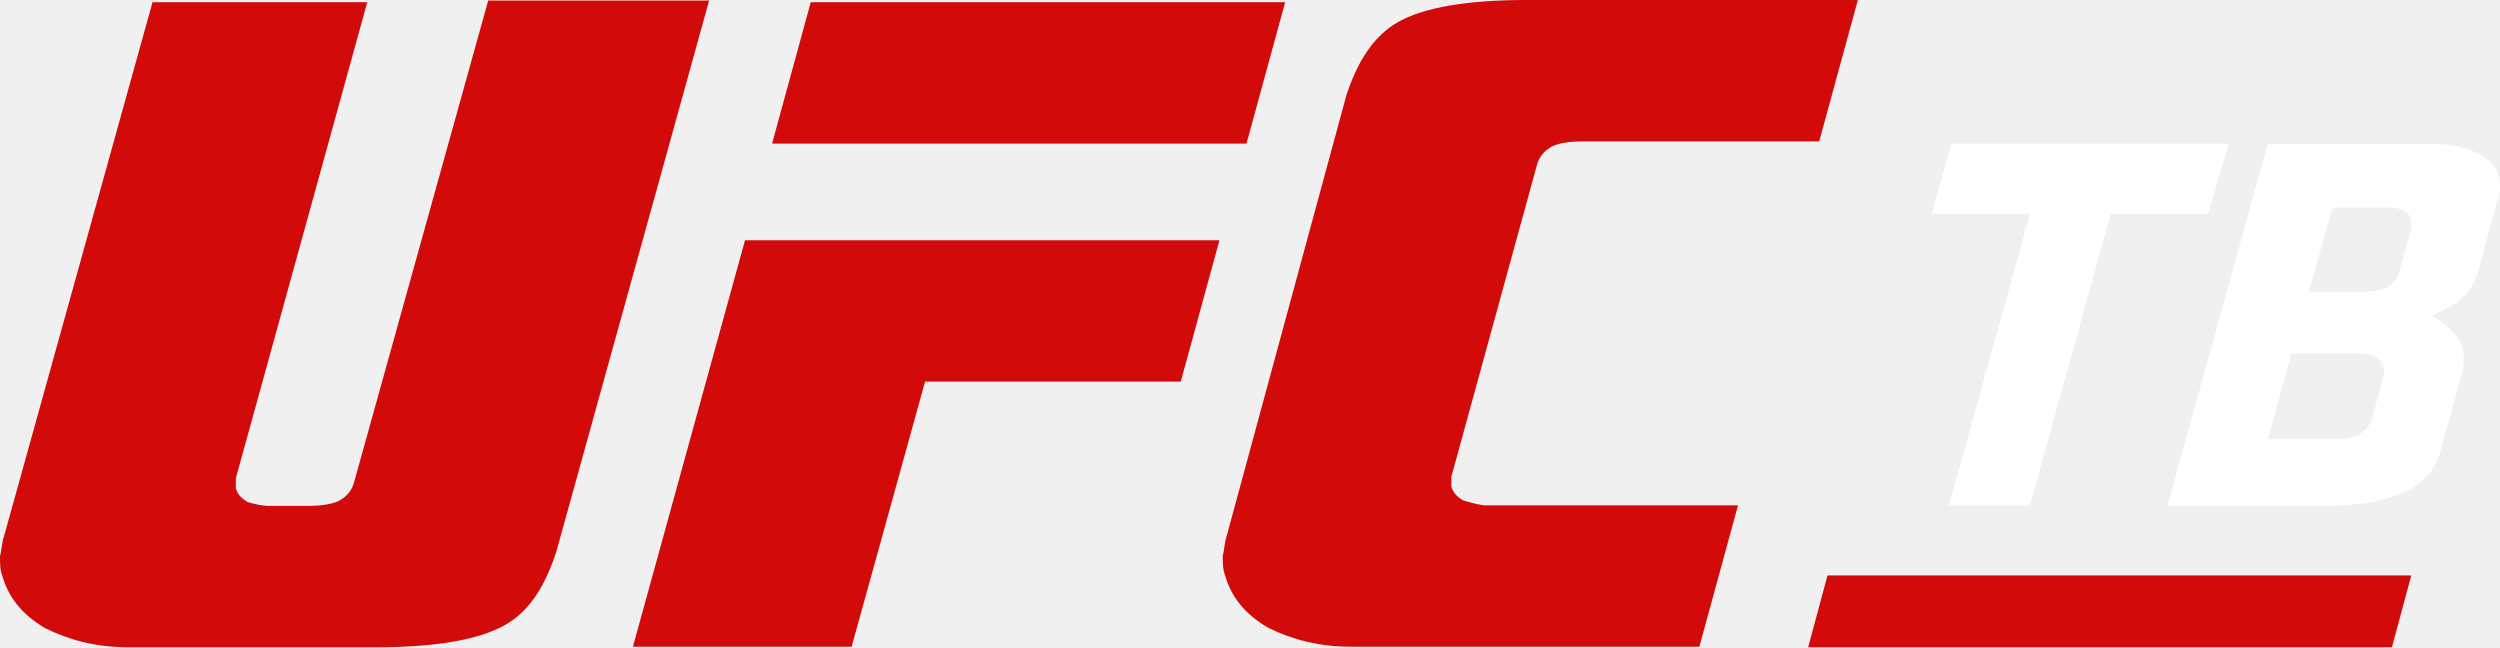
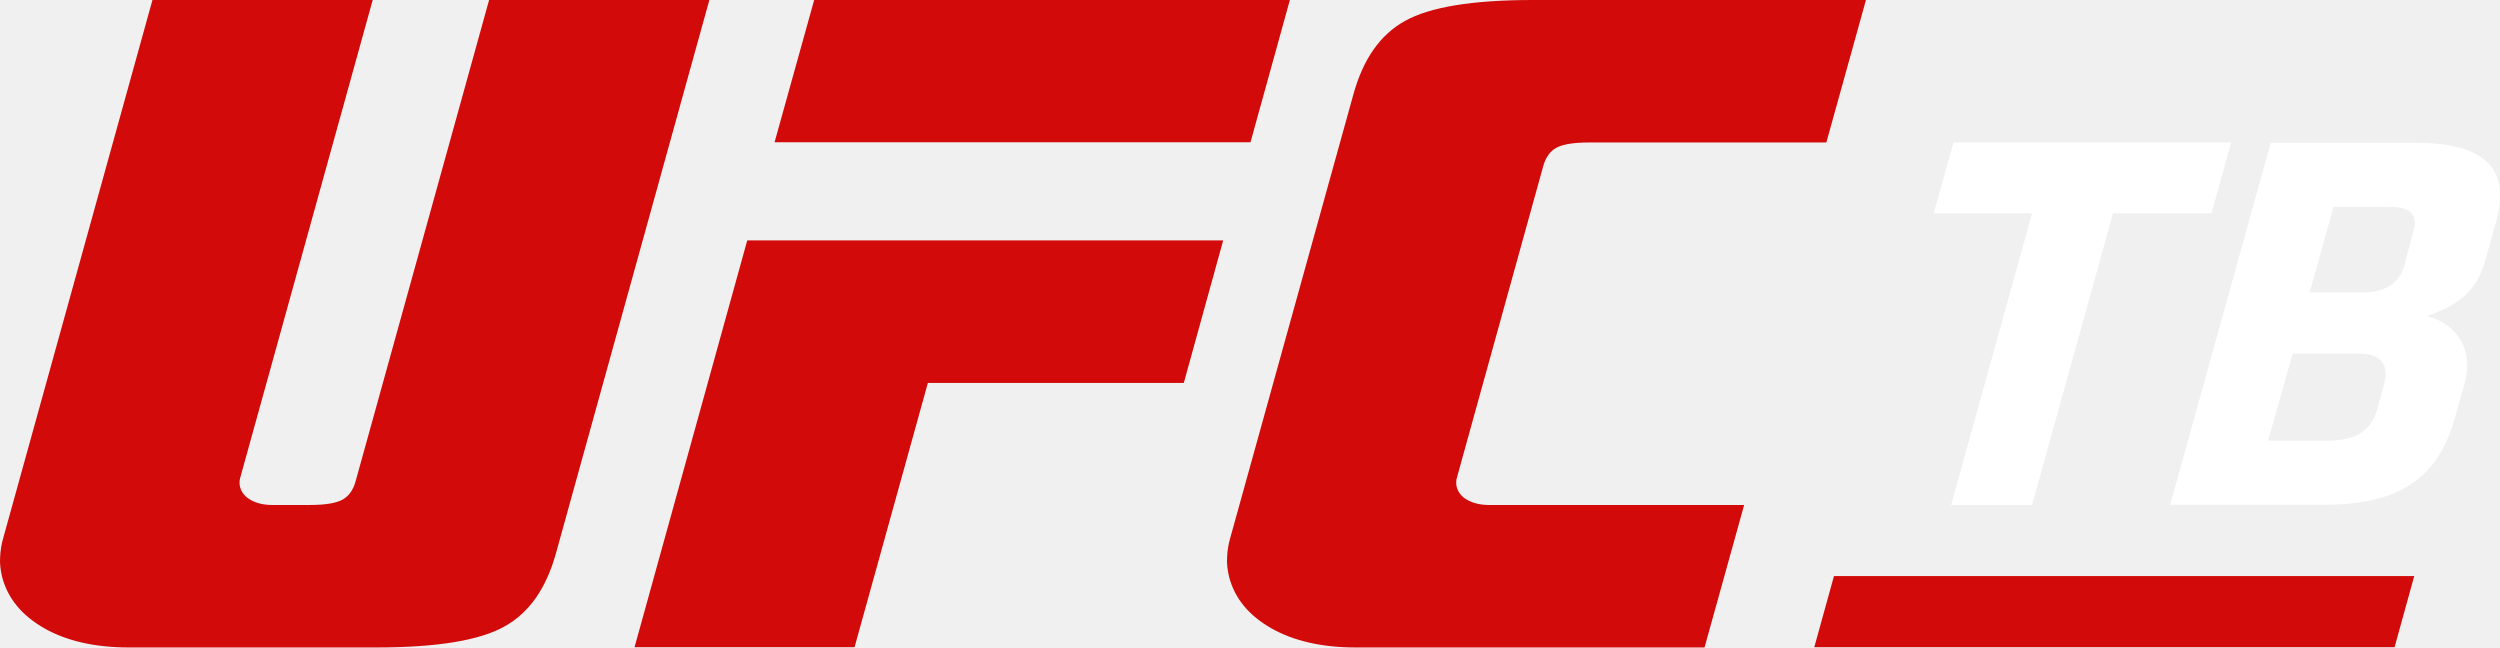
- <svg xmlns="http://www.w3.org/2000/svg" id="a" width="452.67" height="117.2" enable-background="new 39.5 636 533.6 117.2" version="1.1" viewBox="39.5 636 452.67 117.2" xml:space="preserve">
-   <path id="b" d="m370.4 740.2h105.7l-3.5 13h-105.7zm-216.3 12.9h39.6l13.3-48h46.3l7-25.6h-85.9zm150.3-26.5c-1.1-0.7-1.8-1.4-2.1-2.5v-1.8l15.4-56.1c0.4-1.8 1.4-2.8 2.5-3.5s3.2-1.1 6-1.1h42.7l7-25.6h-60c-10.9 0-18.6 1.4-23.1 3.9s-7.4 7-9.5 13.3l-21.7 79.9c-0.4 1.1-0.4 2.5-0.7 3.5 0 1.4 0 2.5 0.4 3.5 1.1 3.9 3.5 7 7.7 9.5 4.2 2.1 9.1 3.5 15.1 3.5h63.1l7-25.6h-46c-1.5-0.2-2.7-0.6-3.8-0.9zm-32.2-90.2h-85.9l-7 25.6h85.9zm-144.3-0.3-24.2 86.9c-0.4 1.8-1.4 2.8-2.5 3.5s-3.2 1.1-6 1.1h-7c-1.4 0-2.8-0.4-3.9-0.7-1.1-0.7-1.8-1.4-2.1-2.5v-1.8l23.8-86.2h-38.8v-0.3l-27 97.1c-0.4 1.1-0.4 2.5-0.7 3.5 0 1.4 0 2.5 0.4 3.5 1.1 3.9 3.5 7 7.7 9.5 4.2 2.1 9.1 3.5 15.1 3.5h44.9c10.9 0 18.6-1.4 23.1-3.9 4.6-2.5 7.4-7 9.5-13.3l27.7-99.9z" fill="#d20a0a" />
-   <g id="c" fill="#fff">
-     <path id="d" d="m389.24 674.71 3.645-12.71h50.17l-3.741 12.71h-17.651l-14.581 52.808h-14.677l14.677-52.808h-17.843" stroke-width=".959" />
-     <path id="e" d="m450.13 662.03h29.507c7.934 0 13.637 3.354 12.352 9.134l-3.895 14.465c-1.3 4.227-4.935 6.094-8.294 7.503 4.228 2.78 6.922 5.071 5.391 10.817l-3.938 14.223c-2.328 7.977-12.767 9.42-21.337 9.42h-27.975m25.625-38.781h10.161c3.868 0 5.451-1.211 6.275-3.792l2.005-7.238c0.687-2.934-0.941-4.202-4.243-4.202h-9.939zm-3.121 11.177-4.303 15.522h12.117c3.478 0 5.824-1.032 6.678-3.562l2.19-7.952c0.537-2.384-1.279-4.008-4.257-4.008z" stroke-width=".58" />
+ <svg xmlns="http://www.w3.org/2000/svg" width="1015.9" height="263.1" version="1.1" viewBox="0 0 1015.9 263.1" xml:space="preserve">
+   <g fill="#d20a0a">
+     <polygon transform="translate(-451.95 -409.1)" points="782.8 409.1 976.1 409.1 960.1 466.9 766.7 466.9" />
+     <polygon transform="translate(-451.95 -409.1)" points="949 506.8 755.6 506.8 709.8 672.1 799.2 672.1 829 564.7 933 564.7" />
+     <path d="m596.35 203.2c-2.4-1.3-3.8-3.1-4.4-5.3-0.2-0.7-0.2-1.3-0.2-2 0-0.6 0.1-1.3 0.3-1.9l35-126.3c1-3.7 2.8-6.2 5.3-7.6s6.9-2.2 13.2-2.2h96.6l16.1-57.9h-135.4c-24.7 0-41.9 2.9-51.9 8.5-10 5.5-17 15.4-21 29.9l-50 180.1c-0.8 2.7-1.2 5.4-1.3 7.9-0.2 2.8 0.2 5.4 0.8 8 2.3 8.8 8 15.7 17.3 21 9.1 5.1 20.5 7.7 34.1 7.7h141.8l16.1-57.9h-103.7c-3.4 0-6.3-0.7-8.7-2" clip-rule="evenodd" fill-rule="evenodd" />
+     <path d="m61.952 0-60.6 218.5c-0.8 2.7-1.2 5.4-1.3 7.9-0.2 2.8 0.2 5.4 0.8 8 2.3 8.8 8 15.7 17.3 21 9.1 5.1 20.5 7.7 34.1 7.7h100.8c24.7 0 41.9-2.9 51.9-8.5 10-5.5 17-15.4 21-29.9l62.3-224.7h-89.5l-54.2 195.4c-1 3.7-2.8 6.2-5.3 7.6s-6.9 2.2-13.2 2.2h-15.4c-3.5 0-6.4-0.7-8.7-2-2.4-1.3-3.8-3.1-4.4-5.3-0.2-0.7-0.2-1.3-0.2-2 0-0.6 0.1-1.3 0.3-1.9l53.8-194z" clip-rule="evenodd" fill-rule="evenodd" />
+     <polygon transform="translate(-451.95 -409.1)" points="1189.2 672.1 1425 672.1 1433 643.2 1197.2 643.2" />
  </g>
+   <polygon transform="translate(-451.95 -409.1)" points="1277.7 495.8 1237.7 495.8 1245.8 467 1358.6 467 1350.6 495.8 1310.6 495.8 1277.7 614.3 1244.8 614.3" fill="#fff" />
+   <path d="m881.85 205.2 40.9-147.2h58.4c26.9 0 36.2 9.3 34.6 24.5-0.2 2.4-0.7 4.9-1.4 7.5l-4.2 15c-2.9 10.6-8.1 18.1-23.9 23.4 10.8 2.9 17.3 11.3 16.2 22.5-0.2 1.5-0.5 3.1-0.9 4.9l-4.1 14.4c-5.9 20.6-18.7 34.9-52.4 34.9h-63.2zm87.5-52c0.6-6.2-3-9.5-10.8-9.5h-26.9l-10 35.4h22.9c10.4 0 18.7-2.2 21.6-13.3l2.5-9.1c0.3-1.3 0.7-2.8 0.7-3.5m11.1-58.3c0.3-1.1 0.7-2.2 0.8-3.1 0.5-5.1-2.3-7.7-10.3-7.7h-22.7l-9.7 34.7h21.8c10 0 14.9-4.6 16.7-11z" fill="#fff" />
</svg>
